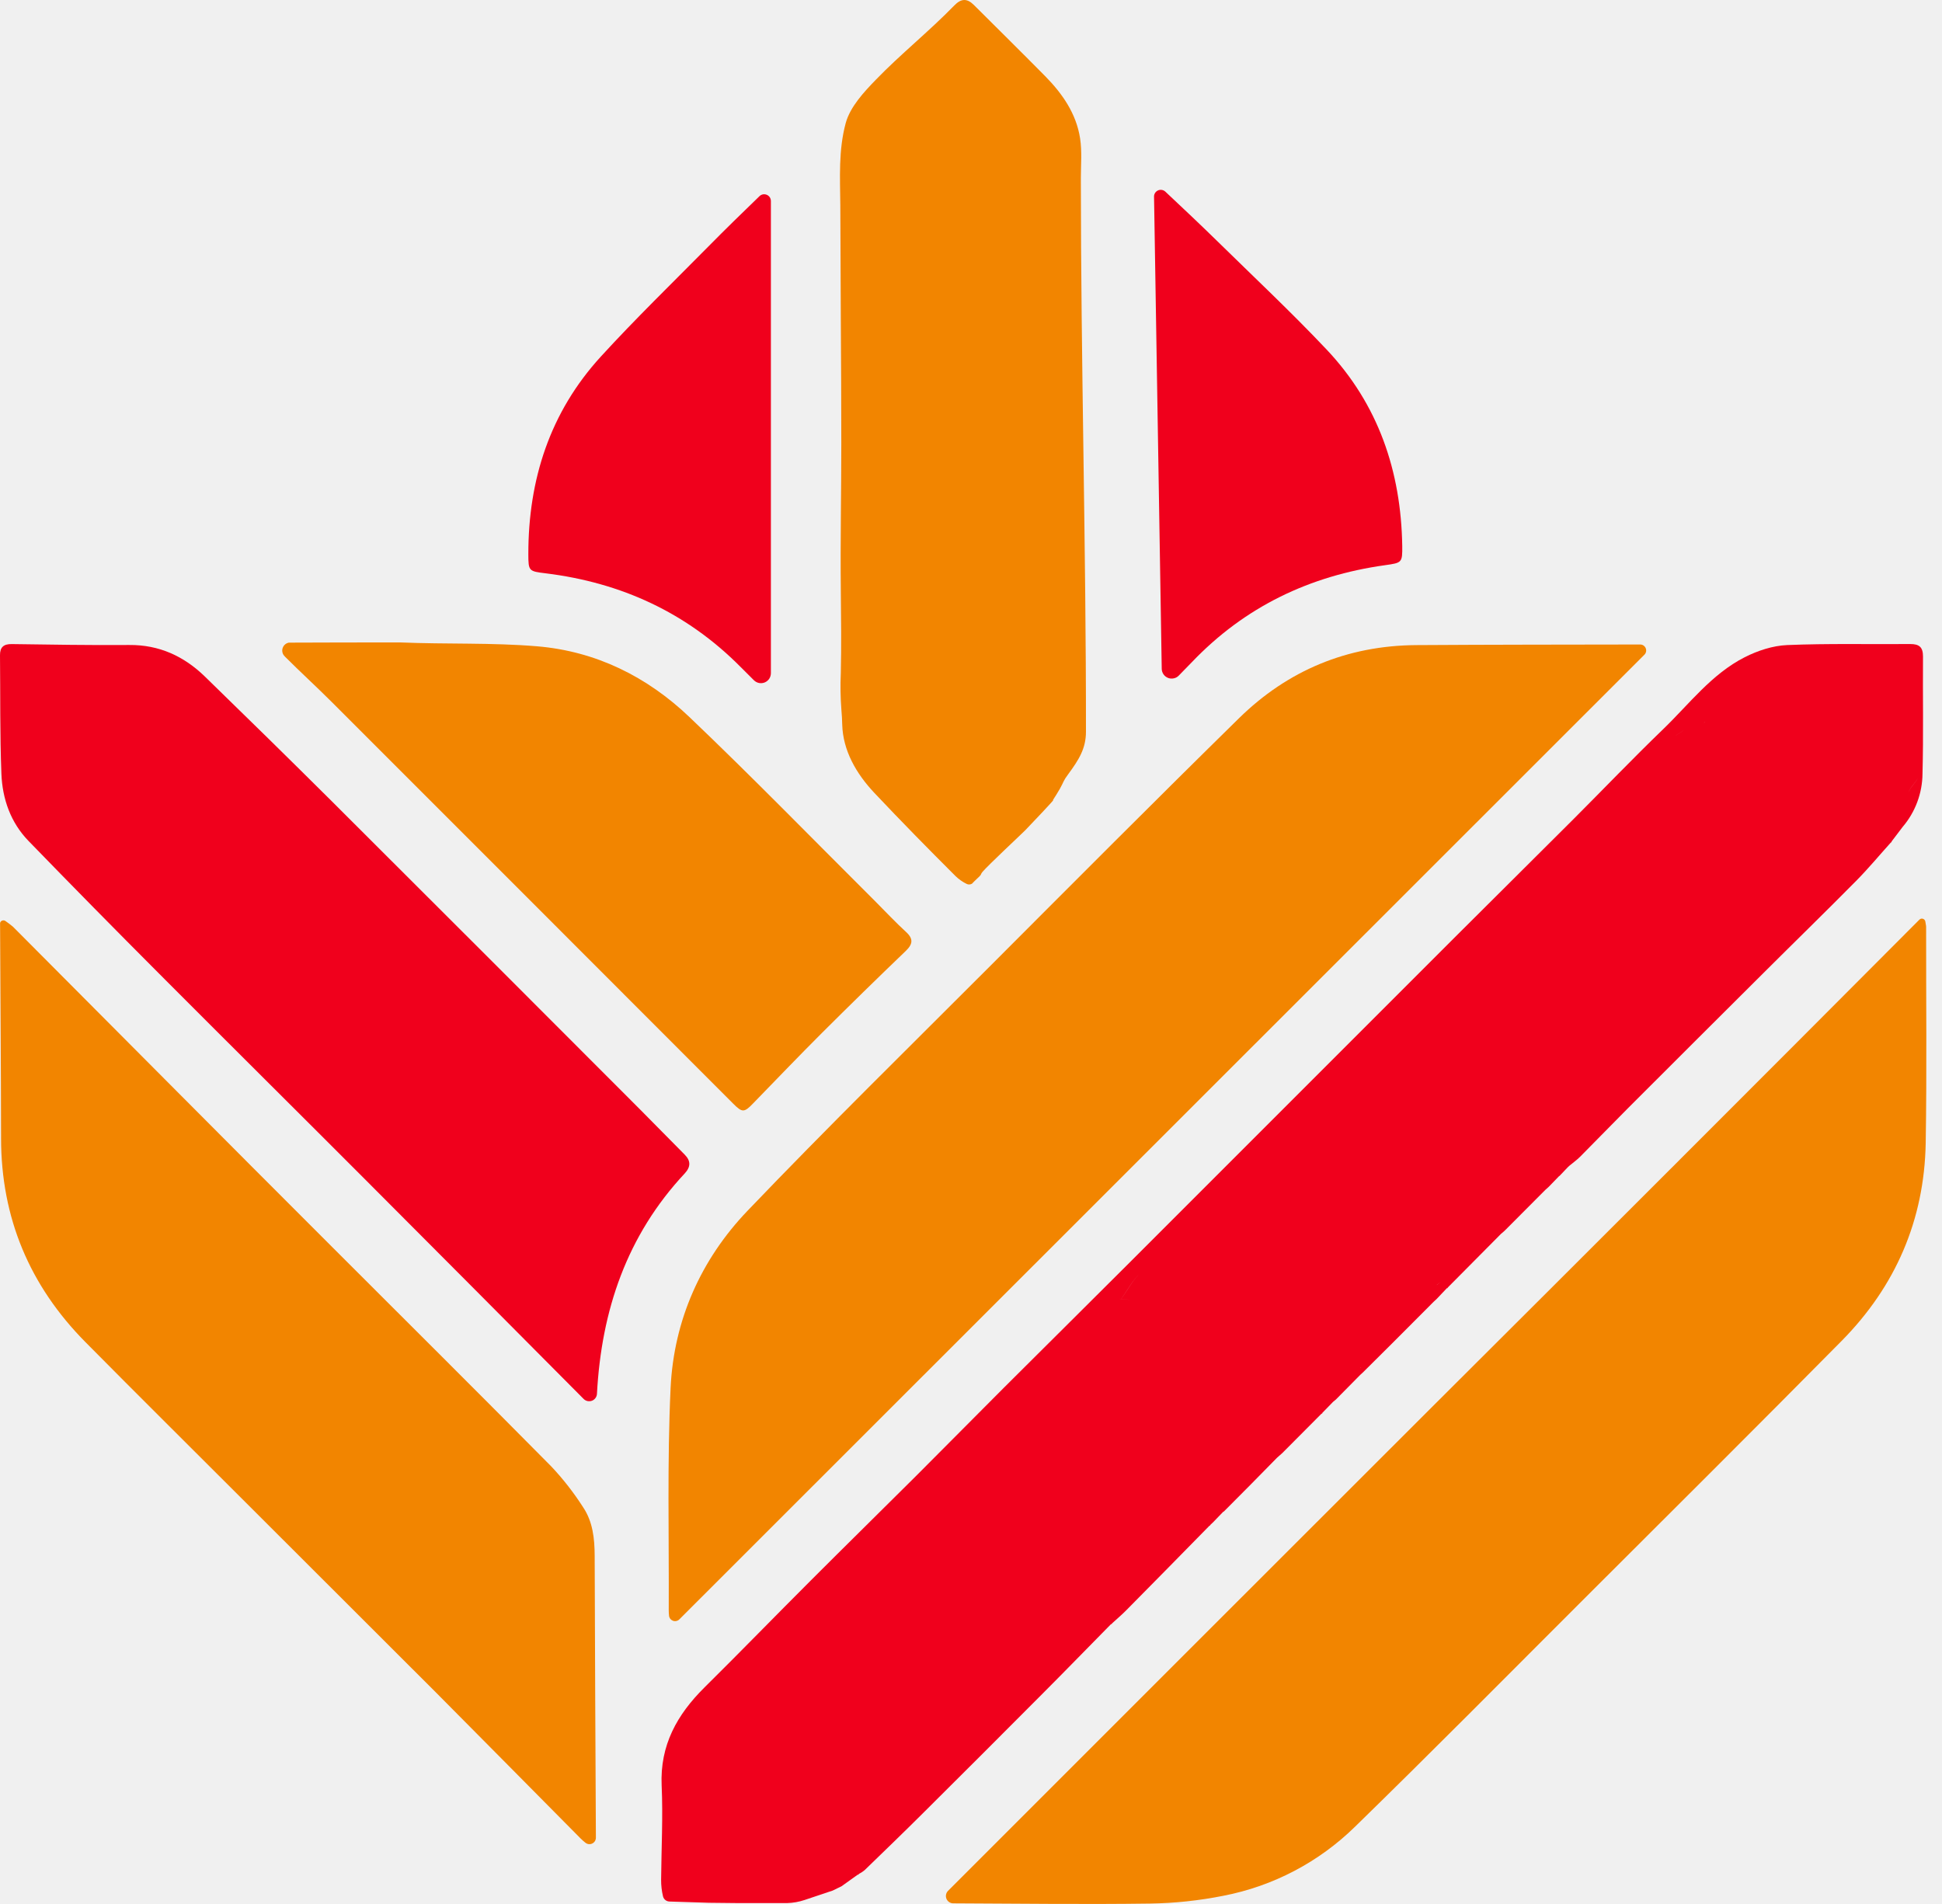
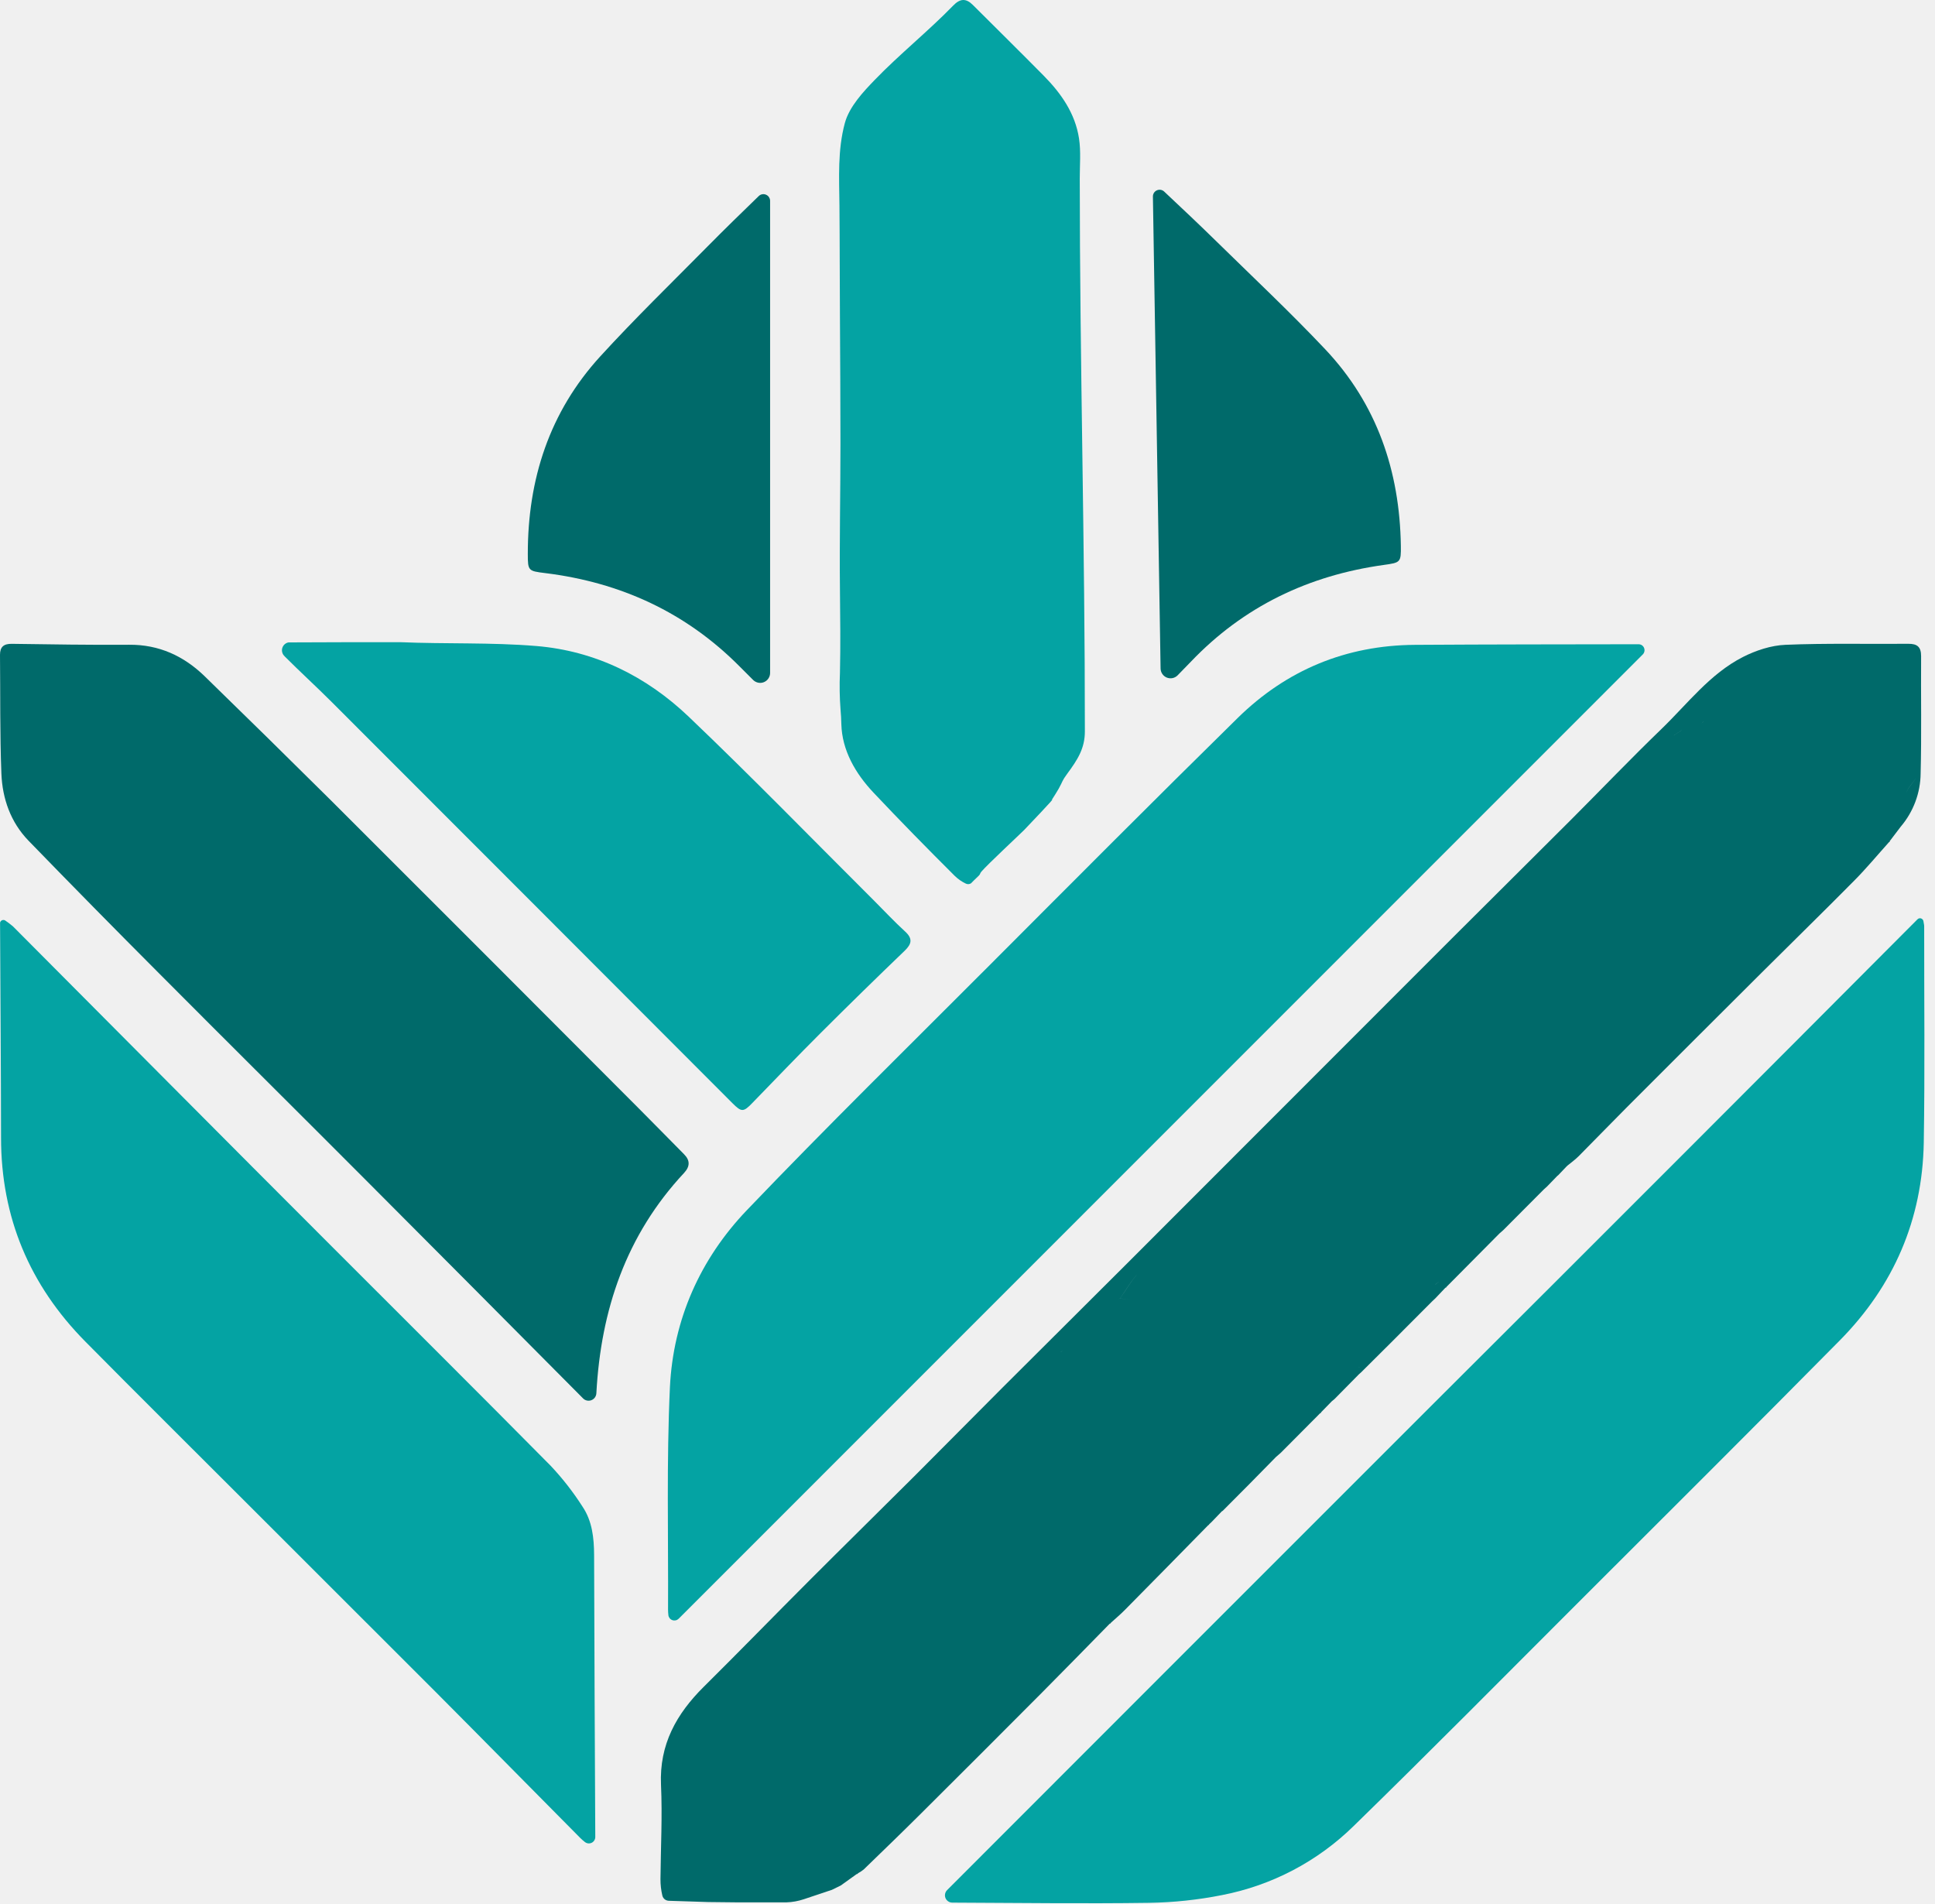
- <svg xmlns="http://www.w3.org/2000/svg" width="51" height="50" viewBox="0 0 51 50" fill="none">
-   <g clip-path="url(#clip0_6523_429)">
-     <path d="M29.574 33.246C28.503 34.317 27.426 35.382 26.354 36.452C25.58 37.225 24.813 38.006 24.038 38.779C23.124 39.69 22.203 40.593 21.291 41.506C20.358 42.438 19.438 43.386 18.501 44.313C17.782 45.026 17.329 45.829 17.376 46.888C17.413 47.71 17.369 48.538 17.362 49.365C17.361 49.511 17.378 49.656 17.411 49.798C17.417 49.824 17.429 49.848 17.446 49.869C17.462 49.889 17.482 49.905 17.504 49.916C17.527 49.927 17.552 49.934 17.577 49.935L18.616 49.968L19.381 49.976H20.672C20.827 49.972 20.982 49.944 21.13 49.895L21.866 49.648L21.856 49.651H21.861L22.101 49.534L22.524 49.231H22.545L22.553 49.212C22.604 49.187 22.651 49.156 22.695 49.12L22.709 49.109C23.212 48.621 23.717 48.135 24.214 47.64C25.275 46.586 26.333 45.528 27.389 44.467C27.989 43.866 28.581 43.256 29.177 42.651H29.195L29.201 42.634C29.328 42.516 29.461 42.406 29.583 42.281C30.313 41.543 31.041 40.803 31.768 40.061H31.783V40.047L31.845 39.988L31.85 39.984C31.94 39.89 32.031 39.797 32.121 39.703L32.141 39.693L32.846 38.984L33.539 38.279L33.673 38.161L34.706 37.123H34.724V37.106L35.01 36.812L35.082 36.753L35.72 36.107L35.785 36.048L36.58 35.258L37.647 34.188L37.729 34.112L37.998 33.828H38.014L38.02 33.812L39.419 32.402L39.493 32.339L39.544 32.29L39.551 32.283L40.584 31.246L40.669 31.17C40.76 31.077 40.85 30.983 40.941 30.889L40.957 30.879L41.172 30.653L41.209 30.618C41.306 30.537 41.41 30.463 41.498 30.375C41.92 29.951 42.334 29.522 42.755 29.1C43.938 27.917 45.121 26.736 46.306 25.557C47.116 24.749 47.936 23.951 48.741 23.137C49.061 22.814 49.354 22.461 49.659 22.122L49.676 22.116V22.098L49.966 21.716C50.3 21.325 50.484 20.829 50.488 20.316C50.515 19.294 50.493 18.266 50.501 17.238C50.501 16.993 50.4 16.912 50.166 16.913C49.088 16.922 48.009 16.895 46.932 16.94C46.555 16.956 46.158 17.087 45.819 17.259C44.948 17.702 44.361 18.49 43.674 19.152C42.872 19.925 42.102 20.731 41.314 21.519C40.264 22.569 39.208 23.613 38.157 24.663M45.434 18.37C45.464 18.335 45.493 18.297 45.519 18.261C45.491 18.295 45.461 18.332 45.434 18.367V18.37ZM44.777 18.958C44.765 18.973 44.751 18.986 44.735 18.996C44.75 18.986 44.764 18.973 44.774 18.958H44.777ZM49.792 21.684L49.733 21.648C49.751 21.661 49.769 21.674 49.789 21.685L49.792 21.684ZM44.202 19.188C44.222 19.149 44.241 19.11 44.261 19.071C44.241 19.109 44.222 19.149 44.202 19.188C44.132 19.237 44.054 19.279 43.986 19.33C44.051 19.28 44.129 19.238 44.199 19.189L44.202 19.188ZM29.444 34.111C29.598 33.892 29.728 33.651 29.914 33.46C29.73 33.651 29.601 33.892 29.444 34.112C29.539 34.122 29.635 34.132 29.726 34.14L29.444 34.113C29.373 34.133 29.285 34.135 29.227 34.172C29.281 34.137 29.369 34.135 29.44 34.113L29.444 34.111ZM27.974 35.462C27.994 35.404 28.013 35.345 28.032 35.286C28.012 35.345 27.993 35.404 27.974 35.462C27.929 35.492 27.882 35.521 27.836 35.547C27.879 35.522 27.925 35.495 27.969 35.465L27.974 35.462ZM24.681 38.752C24.613 38.796 24.541 38.835 24.472 38.877C24.537 38.839 24.609 38.799 24.677 38.756L24.681 38.752ZM17.86 45.803C17.89 45.744 17.919 45.685 17.948 45.626C17.919 45.686 17.889 45.745 17.86 45.803L17.86 45.803ZM30.796 40.809L30.525 41.137L30.795 40.813L30.796 40.809ZM35.72 35.911C35.729 35.913 35.738 35.915 35.747 35.918C35.738 35.916 35.729 35.914 35.72 35.914V35.911ZM36.262 35.405C36.245 35.408 36.229 35.411 36.212 35.414C36.195 35.416 36.162 35.422 36.138 35.428C36.162 35.422 36.187 35.418 36.212 35.414C36.236 35.409 36.245 35.409 36.261 35.405L36.262 35.405ZM37.732 33.744C37.763 33.716 37.797 33.69 37.833 33.667C37.797 33.691 37.764 33.718 37.732 33.746L37.732 33.744ZM43.259 28.413C43.278 28.393 43.297 28.373 43.317 28.354C43.298 28.375 43.279 28.395 43.259 28.413ZM45.081 26.591C45.101 26.572 45.121 26.552 45.14 26.533C45.121 26.554 45.101 26.573 45.081 26.591ZM50.114 20.834C50.149 20.679 50.304 20.565 50.371 20.422C50.305 20.567 50.15 20.681 50.114 20.834H50.114Z" fill="#F0001C" />
-     <path d="M50.58 24.305L50.562 24.199C50.56 24.187 50.556 24.176 50.549 24.166C50.542 24.155 50.534 24.147 50.524 24.14C50.506 24.127 50.485 24.122 50.463 24.123C50.442 24.125 50.421 24.135 50.406 24.151C46.136 28.436 41.857 32.714 37.571 36.985C33.362 41.19 29.155 45.395 24.898 49.654C24.871 49.681 24.852 49.715 24.845 49.752C24.837 49.789 24.841 49.828 24.855 49.863C24.87 49.898 24.894 49.928 24.926 49.95C24.957 49.971 24.994 49.982 25.032 49.983C26.757 49.99 28.481 50.013 30.206 49.989C30.851 49.979 31.493 49.911 32.125 49.785C33.433 49.533 34.637 48.901 35.588 47.968C37.571 46.035 39.519 44.067 41.478 42.109C43.777 39.813 46.082 37.523 48.365 35.212C49.781 33.779 50.535 32.039 50.572 30.019C50.603 28.126 50.581 26.232 50.583 24.338C50.583 24.327 50.582 24.316 50.58 24.305Z" fill="#F28500" />
-     <path d="M43.074 16.925C41.114 16.929 39.155 16.928 37.194 16.941C35.385 16.953 33.82 17.602 32.536 18.863C30.349 21.01 28.185 23.184 26.02 25.352C23.883 27.492 21.721 29.612 19.63 31.797C18.406 33.077 17.697 34.668 17.611 36.444C17.52 38.388 17.571 40.339 17.562 42.287C17.562 42.335 17.565 42.382 17.57 42.429C17.573 42.459 17.584 42.487 17.603 42.511C17.621 42.535 17.646 42.552 17.674 42.563C17.703 42.573 17.733 42.575 17.762 42.568C17.792 42.562 17.819 42.547 17.84 42.526L43.185 17.193C43.207 17.171 43.222 17.143 43.228 17.113C43.234 17.082 43.231 17.05 43.219 17.022C43.207 16.993 43.187 16.969 43.161 16.951C43.136 16.934 43.105 16.925 43.074 16.925Z" fill="#F28500" />
-     <path d="M17.98 30.32C17.586 29.925 17.198 29.525 16.804 29.13C15.51 27.834 14.217 26.539 12.923 25.245L8.684 21.012C7.587 19.922 6.484 18.839 5.375 17.761C4.828 17.232 4.179 16.931 3.394 16.938C2.366 16.946 1.336 16.928 0.308 16.914C0.096 16.911 -0.002 16.995 2.34736e-05 17.208C0.011 18.245 -0.004 19.284 0.037 20.322C0.063 20.98 0.278 21.598 0.749 22.084C1.887 23.257 3.034 24.422 4.188 25.578C5.964 27.36 7.75 29.131 9.527 30.911C11.463 32.851 13.397 34.793 15.328 36.738C15.356 36.766 15.391 36.785 15.43 36.793C15.469 36.801 15.509 36.798 15.546 36.784C15.583 36.77 15.615 36.745 15.638 36.713C15.661 36.681 15.675 36.644 15.677 36.604C15.794 34.414 16.46 32.442 17.985 30.812C18.142 30.64 18.143 30.484 17.98 30.32Z" fill="#F0001C" />
-     <path d="M15.316 39.585C15.069 39.199 14.787 38.837 14.473 38.505C12.565 36.576 10.641 34.665 8.723 32.747C7.351 31.376 5.982 30.004 4.615 28.63C3.192 27.203 1.77 25.774 0.348 24.344C0.346 24.342 0.344 24.34 0.342 24.338C0.278 24.284 0.211 24.233 0.141 24.185C0.129 24.177 0.115 24.171 0.101 24.17C0.086 24.168 0.072 24.17 0.058 24.175C0.044 24.18 0.032 24.188 0.022 24.199C0.012 24.21 0.005 24.223 0.002 24.237C0.001 24.245 0.001 24.253 0.002 24.261C0.01 26.137 0.026 28.013 0.028 29.889C0.028 31.981 0.778 33.764 2.243 35.244C3.644 36.661 5.065 38.067 6.479 39.482C8.136 41.135 9.791 42.788 11.446 44.443C12.717 45.719 13.98 47.003 15.249 48.281C15.289 48.321 15.331 48.357 15.374 48.391C15.399 48.411 15.429 48.424 15.461 48.428C15.492 48.431 15.524 48.426 15.553 48.412C15.582 48.398 15.606 48.377 15.623 48.35C15.64 48.323 15.649 48.291 15.649 48.26C15.638 45.792 15.623 43.325 15.617 40.857C15.616 40.402 15.567 39.961 15.316 39.585Z" fill="#F28500" />
-     <path d="M8.707 18.43C12.225 21.947 15.742 25.465 19.257 28.985C19.492 29.22 19.543 29.22 19.775 28.979C20.375 28.362 20.971 27.74 21.58 27.131C22.307 26.407 23.041 25.688 23.782 24.977C23.971 24.796 23.996 24.657 23.791 24.471C23.517 24.22 23.262 23.947 23.001 23.685C21.372 22.063 19.767 20.414 18.104 18.829C16.995 17.771 15.651 17.101 14.102 16.972C12.913 16.873 11.716 16.921 10.524 16.871C9.554 16.871 8.583 16.871 7.614 16.876C7.605 16.876 7.595 16.876 7.586 16.876C7.55 16.883 7.517 16.898 7.489 16.921C7.461 16.944 7.44 16.974 7.427 17.007C7.413 17.041 7.409 17.077 7.414 17.113C7.419 17.149 7.433 17.183 7.455 17.211C7.464 17.223 7.473 17.234 7.484 17.244C7.886 17.647 8.306 18.029 8.707 18.43Z" fill="#F28500" />
-     <path d="M14.332 15.056C16.313 15.3 18.033 16.088 19.447 17.513C19.565 17.63 19.679 17.745 19.8 17.865C19.837 17.901 19.883 17.926 19.934 17.936C19.984 17.946 20.036 17.94 20.084 17.921C20.131 17.901 20.172 17.867 20.201 17.825C20.229 17.782 20.244 17.732 20.245 17.68V5.284C20.246 5.249 20.236 5.214 20.218 5.184C20.199 5.155 20.172 5.131 20.14 5.117C20.108 5.103 20.073 5.098 20.038 5.104C20.004 5.11 19.972 5.126 19.947 5.15C19.497 5.586 19.047 6.022 18.608 6.468C17.66 7.428 16.69 8.368 15.781 9.362C14.443 10.824 13.873 12.594 13.875 14.556C13.876 14.998 13.888 15.002 14.332 15.056Z" fill="#F0001C" />
-     <path d="M22.081 8.358C22.089 9.453 22.093 10.557 22.094 11.652C22.094 12.94 22.067 14.204 22.081 15.492C22.088 16.216 22.098 16.955 22.081 17.678C22.066 17.997 22.072 18.317 22.096 18.636C22.109 18.765 22.114 18.895 22.118 19.025C22.136 19.71 22.486 20.317 22.963 20.823C23.662 21.564 24.374 22.289 25.096 23.009C25.181 23.091 25.279 23.16 25.386 23.212C25.409 23.224 25.434 23.229 25.459 23.227C25.485 23.226 25.509 23.217 25.53 23.203C25.537 23.199 25.542 23.192 25.546 23.185L25.595 23.136L25.726 23.01C25.78 22.957 25.752 22.952 25.802 22.896C25.959 22.712 26.795 21.933 26.922 21.806C28.425 20.234 27.098 21.55 27.614 21.053C27.625 21.042 27.636 21.031 27.646 21.019C27.665 20.996 27.817 20.745 27.832 20.718C27.947 20.512 27.913 20.52 28.053 20.331C28.332 19.952 28.519 19.658 28.519 19.215C28.523 14.417 28.385 9.481 28.385 4.683C28.385 4.33 28.418 3.978 28.365 3.634C28.265 2.983 27.9 2.459 27.446 1.998C26.828 1.372 26.201 0.754 25.577 0.132C25.395 -0.049 25.241 -0.044 25.055 0.15C24.414 0.81 23.636 1.436 22.997 2.098C22.695 2.41 22.326 2.803 22.209 3.235C22.018 3.945 22.061 4.666 22.068 5.391C22.076 6.381 22.073 7.369 22.081 8.358Z" fill="#F28500" />
-     <path d="M36.825 14.336C36.794 12.374 36.196 10.614 34.834 9.174C33.909 8.195 32.924 7.271 31.961 6.326C31.514 5.888 31.058 5.459 30.601 5.03C30.575 5.007 30.543 4.992 30.509 4.987C30.474 4.982 30.439 4.987 30.408 5.002C30.376 5.017 30.35 5.041 30.332 5.07C30.314 5.1 30.305 5.134 30.307 5.169L30.509 17.566C30.51 17.617 30.527 17.667 30.556 17.709C30.585 17.751 30.627 17.783 30.674 17.802C30.722 17.821 30.774 17.825 30.825 17.814C30.875 17.804 30.921 17.779 30.956 17.742C31.077 17.619 31.192 17.502 31.305 17.384C32.691 15.934 34.396 15.118 36.375 14.842C36.818 14.78 36.83 14.776 36.825 14.336Z" fill="#F0001C" />
+ <svg xmlns="http://www.w3.org/2000/svg" width="61" height="60" viewBox="0 0 61 60" fill="none">
+   <g clip-path="url(#clip0_6823_42846)">
+     <path d="M35.466 39.895C34.182 41.18 32.89 42.458 31.605 43.743C30.676 44.671 29.756 45.608 28.826 46.536C27.731 47.628 26.627 48.712 25.533 49.807C24.414 50.926 23.31 52.063 22.186 53.176C21.324 54.031 20.782 54.995 20.838 56.266C20.883 57.253 20.83 58.246 20.821 59.238C20.82 59.413 20.84 59.587 20.88 59.758C20.887 59.789 20.901 59.818 20.922 59.843C20.941 59.867 20.964 59.886 20.991 59.899C21.019 59.913 21.048 59.921 21.079 59.922L22.325 59.962L23.242 59.972H24.79C24.977 59.966 25.162 59.933 25.339 59.874L26.223 59.578L26.21 59.582H26.216L26.504 59.441L27.012 59.077H27.036L27.046 59.055C27.107 59.024 27.164 58.987 27.217 58.944L27.233 58.931C27.837 58.345 28.442 57.762 29.038 57.168C30.31 55.903 31.579 54.634 32.846 53.361C33.565 52.639 34.276 51.908 34.99 51.181H35.011L35.018 51.16C35.171 51.02 35.331 50.888 35.477 50.737C36.352 49.852 37.225 48.964 38.097 48.074H38.115V48.056L38.19 47.986L38.195 47.981C38.303 47.868 38.412 47.756 38.52 47.643L38.544 47.631L39.39 46.781L40.221 45.935L40.382 45.794L41.621 44.548H41.642V44.527L41.985 44.175L42.071 44.104L42.836 43.328L42.914 43.258L43.867 42.31L45.147 41.026L45.245 40.934L45.568 40.594H45.588L45.594 40.575L47.272 38.883L47.361 38.806L47.422 38.749L47.43 38.74L48.67 37.495L48.771 37.404C48.88 37.292 48.989 37.179 49.097 37.067L49.117 37.054L49.374 36.784L49.419 36.741C49.536 36.645 49.66 36.556 49.766 36.45C50.271 35.942 50.768 35.427 51.273 34.92C52.691 33.501 54.11 32.083 55.531 30.668C56.503 29.699 57.486 28.741 58.451 27.765C58.836 27.377 59.186 26.954 59.552 26.547L59.572 26.539V26.518L59.921 26.059C60.32 25.59 60.542 24.995 60.547 24.379C60.579 23.154 60.553 21.92 60.562 20.686C60.562 20.392 60.44 20.294 60.16 20.296C58.867 20.307 57.573 20.274 56.282 20.328C55.83 20.347 55.354 20.505 54.947 20.711C53.903 21.243 53.199 22.188 52.375 22.983C51.413 23.911 50.49 24.877 49.545 25.823C48.286 27.083 47.019 28.336 45.759 29.595M54.486 22.045C54.521 22.002 54.556 21.957 54.588 21.913C54.553 21.954 54.517 21.999 54.486 22.041V22.045ZM53.697 22.75C53.684 22.768 53.667 22.783 53.647 22.796C53.666 22.783 53.681 22.768 53.694 22.75H53.697ZM59.711 26.021L59.641 25.977C59.662 25.994 59.684 26.009 59.708 26.022L59.711 26.021ZM53.008 23.026C53.032 22.98 53.055 22.932 53.078 22.885C53.055 22.931 53.032 22.979 53.008 23.026C52.924 23.084 52.831 23.135 52.75 23.196C52.827 23.136 52.92 23.086 53.004 23.027L53.008 23.026ZM35.309 40.934C35.495 40.671 35.651 40.381 35.873 40.152C35.653 40.381 35.498 40.671 35.309 40.935C35.424 40.947 35.538 40.958 35.648 40.968L35.31 40.936C35.225 40.96 35.12 40.962 35.05 41.007C35.115 40.965 35.22 40.962 35.305 40.936L35.309 40.934ZM33.547 42.555C33.571 42.484 33.594 42.414 33.617 42.343C33.593 42.414 33.57 42.484 33.547 42.555C33.493 42.591 33.437 42.626 33.382 42.657C33.433 42.627 33.489 42.594 33.542 42.559L33.547 42.555ZM29.598 46.503C29.517 46.555 29.431 46.602 29.348 46.653C29.426 46.607 29.512 46.559 29.593 46.507L29.598 46.503ZM21.419 54.963C21.454 54.893 21.489 54.822 21.524 54.752C21.488 54.823 21.452 54.894 21.418 54.964L21.419 54.963ZM36.931 48.971L36.606 49.364L36.93 48.976L36.931 48.971ZM42.836 43.094C42.847 43.095 42.858 43.098 42.868 43.101C42.858 43.099 42.847 43.097 42.836 43.096V43.094ZM43.486 42.486C43.466 42.49 43.446 42.494 43.426 42.496C43.406 42.499 43.366 42.507 43.338 42.514C43.366 42.507 43.396 42.502 43.426 42.496C43.456 42.491 43.465 42.491 43.485 42.487L43.486 42.486ZM45.249 40.493C45.287 40.459 45.327 40.428 45.37 40.401C45.328 40.429 45.287 40.461 45.249 40.496L45.249 40.493ZM51.877 34.096C51.9 34.072 51.923 34.048 51.947 34.025C51.924 34.05 51.901 34.074 51.877 34.096ZM54.063 31.91C54.086 31.886 54.11 31.863 54.133 31.839C54.111 31.865 54.087 31.888 54.063 31.91ZM60.098 25.001C60.14 24.815 60.326 24.678 60.406 24.507C60.327 24.68 60.141 24.817 60.098 25.001H60.098Z" fill="#006A6A" />
+     <path d="M60.657 29.167L60.635 29.039C60.632 29.025 60.627 29.011 60.619 28.999C60.611 28.987 60.601 28.977 60.589 28.969C60.568 28.953 60.542 28.946 60.516 28.949C60.49 28.951 60.466 28.963 60.448 28.981C55.326 34.124 50.196 39.258 45.055 44.383C40.008 49.428 34.963 54.475 29.857 59.586C29.825 59.618 29.803 59.659 29.794 59.703C29.785 59.748 29.789 59.794 29.806 59.837C29.824 59.879 29.853 59.915 29.891 59.94C29.928 59.966 29.973 59.98 30.019 59.98C32.087 59.988 34.155 60.016 36.224 59.987C36.996 59.975 37.767 59.894 38.524 59.743C40.093 59.44 41.537 58.682 42.677 57.562C45.055 55.243 47.392 52.881 49.741 50.532C52.498 47.776 55.262 45.028 58 42.255C59.698 40.535 60.602 38.448 60.646 36.024C60.683 33.752 60.657 31.479 60.659 29.206C60.66 29.193 60.659 29.18 60.657 29.167Z" fill="#04A3A3" />
+     <path d="M51.655 20.31C49.305 20.314 46.955 20.314 44.604 20.329C42.434 20.343 40.557 21.122 39.017 22.635C36.394 25.212 33.8 27.82 31.203 30.422C28.64 32.991 26.047 35.534 23.54 38.156C22.072 39.693 21.222 41.601 21.119 43.732C21.01 46.065 21.071 48.407 21.06 50.745C21.06 50.801 21.064 50.858 21.07 50.914C21.073 50.95 21.087 50.984 21.109 51.013C21.131 51.041 21.161 51.063 21.195 51.075C21.229 51.087 21.266 51.089 21.301 51.082C21.336 51.074 21.368 51.056 21.394 51.031L51.788 20.631C51.814 20.605 51.832 20.571 51.839 20.535C51.847 20.498 51.843 20.46 51.829 20.426C51.815 20.392 51.791 20.362 51.76 20.341C51.729 20.321 51.692 20.31 51.655 20.31Z" fill="#04A3A3" />
+     <path d="M21.562 36.385C21.09 35.911 20.625 35.43 20.151 34.957C18.6 33.402 17.049 31.848 15.498 30.295L10.415 25.214C9.098 23.907 7.776 22.607 6.446 21.313C5.79 20.679 5.011 20.318 4.071 20.326C2.837 20.335 1.603 20.314 0.37 20.297C0.115 20.294 -0.002 20.395 2.81501e-05 20.65C0.013 21.895 -0.005 23.141 0.044 24.387C0.075 25.176 0.334 25.919 0.898 26.502C2.263 27.909 3.638 29.306 5.023 30.694C7.152 32.833 9.294 34.958 11.425 37.094C13.747 39.422 16.066 41.753 18.382 44.086C18.415 44.12 18.458 44.143 18.504 44.152C18.55 44.162 18.599 44.158 18.643 44.141C18.687 44.124 18.725 44.095 18.753 44.057C18.781 44.018 18.797 43.973 18.8 43.925C18.941 41.297 19.739 38.931 21.567 36.975C21.756 36.768 21.757 36.581 21.562 36.385Z" fill="#006A6A" />
+     <path d="M18.367 47.502C18.072 47.039 17.733 46.605 17.356 46.205C15.068 43.891 12.76 41.598 10.461 39.296C8.816 37.651 7.173 36.004 5.534 34.355C3.828 32.643 2.123 30.929 0.417 29.213C0.415 29.21 0.412 29.208 0.41 29.206C0.333 29.14 0.252 29.079 0.169 29.022C0.155 29.012 0.138 29.005 0.121 29.003C0.103 29.001 0.086 29.003 0.069 29.009C0.053 29.015 0.038 29.026 0.026 29.039C0.015 29.052 0.006 29.067 0.002 29.084C0.001 29.094 0.001 29.104 0.002 29.113C0.012 31.364 0.031 33.616 0.033 35.867C0.033 38.377 0.933 40.516 2.69 42.293C4.37 43.993 6.074 45.681 7.77 47.378C9.756 49.362 11.742 51.346 13.726 53.331C15.251 54.862 16.765 56.403 18.287 57.937C18.334 57.984 18.385 58.028 18.437 58.069C18.467 58.093 18.503 58.108 18.541 58.113C18.579 58.117 18.617 58.111 18.652 58.094C18.686 58.078 18.715 58.052 18.735 58.019C18.756 57.987 18.766 57.95 18.766 57.911C18.753 54.95 18.735 51.989 18.729 49.028C18.727 48.482 18.669 47.953 18.367 47.502Z" fill="#04A3A3" />
+     <path d="M10.442 22.116C14.661 26.336 18.878 30.558 23.093 34.781C23.375 35.063 23.436 35.063 23.715 34.774C24.434 34.034 25.148 33.287 25.879 32.558C26.75 31.688 27.631 30.826 28.52 29.972C28.746 29.754 28.776 29.588 28.531 29.364C28.202 29.064 27.896 28.736 27.583 28.422C25.629 26.475 23.705 24.496 21.711 22.594C20.381 21.325 18.769 20.521 16.911 20.366C15.486 20.248 14.051 20.305 12.62 20.245C11.457 20.245 10.293 20.245 9.131 20.252C9.12 20.251 9.108 20.251 9.097 20.252C9.055 20.259 9.015 20.277 8.981 20.305C8.948 20.332 8.922 20.368 8.906 20.408C8.89 20.449 8.885 20.492 8.891 20.535C8.897 20.578 8.914 20.619 8.94 20.653C8.95 20.667 8.962 20.681 8.975 20.693C9.457 21.176 9.96 21.635 10.442 22.116Z" fill="#04A3A3" />
+     <path d="M17.187 18.067C19.563 18.36 21.625 19.305 23.321 21.015C23.462 21.156 23.599 21.293 23.744 21.438C23.788 21.481 23.844 21.51 23.904 21.522C23.965 21.534 24.028 21.528 24.084 21.504C24.142 21.48 24.19 21.44 24.224 21.389C24.259 21.337 24.277 21.277 24.277 21.216V6.34C24.279 6.298 24.267 6.256 24.245 6.221C24.223 6.185 24.191 6.157 24.152 6.14C24.114 6.122 24.071 6.117 24.03 6.124C23.988 6.131 23.95 6.151 23.92 6.18C23.38 6.703 22.842 7.226 22.314 7.761C21.177 8.912 20.015 10.04 18.924 11.234C17.32 12.988 16.636 15.111 16.639 17.466C16.639 17.997 16.654 18.001 17.187 18.067Z" fill="#006A6A" />
+     <path d="M26.479 10.029C26.488 11.343 26.493 12.668 26.495 13.983C26.495 15.528 26.462 17.045 26.479 18.59C26.488 19.459 26.499 20.346 26.479 21.214C26.462 21.597 26.468 21.981 26.497 22.363C26.512 22.519 26.519 22.674 26.523 22.83C26.545 23.652 26.964 24.381 27.537 24.988C28.375 25.877 29.229 26.747 30.095 27.61C30.197 27.71 30.314 27.792 30.443 27.854C30.47 27.868 30.5 27.875 30.53 27.873C30.561 27.871 30.59 27.861 30.615 27.844C30.623 27.838 30.63 27.831 30.634 27.823L30.693 27.763L30.85 27.612C30.915 27.549 30.882 27.542 30.941 27.475C31.129 27.254 32.132 26.32 32.284 26.168C34.087 24.28 32.496 25.86 33.114 25.263C33.128 25.25 33.141 25.237 33.153 25.222C33.176 25.195 33.358 24.894 33.376 24.862C33.513 24.614 33.473 24.625 33.64 24.398C33.976 23.943 34.2 23.59 34.2 23.058C34.204 17.3 34.039 11.377 34.039 5.619C34.039 5.196 34.078 4.773 34.015 4.361C33.895 3.58 33.458 2.951 32.913 2.397C32.172 1.646 31.419 0.905 30.671 0.158C30.454 -0.059 30.269 -0.053 30.046 0.179C29.276 0.972 28.343 1.723 27.578 2.517C27.215 2.892 26.773 3.363 26.633 3.881C26.403 4.735 26.454 5.599 26.463 6.47C26.474 7.657 26.47 8.843 26.479 10.029Z" fill="#04A3A3" />
+     <path d="M44.161 17.203C44.125 14.849 43.407 12.736 41.774 11.008C40.664 9.833 39.483 8.724 38.328 7.591C37.792 7.065 37.245 6.551 36.697 6.036C36.666 6.008 36.628 5.99 36.587 5.984C36.546 5.978 36.504 5.984 36.466 6.002C36.428 6.02 36.397 6.048 36.375 6.084C36.354 6.12 36.343 6.161 36.345 6.202L36.587 21.078C36.589 21.14 36.609 21.2 36.644 21.25C36.679 21.3 36.728 21.339 36.786 21.362C36.843 21.384 36.906 21.39 36.966 21.377C37.026 21.364 37.081 21.334 37.124 21.29C37.269 21.142 37.406 21.001 37.542 20.86C39.203 19.12 41.248 18.141 43.622 17.81C44.153 17.736 44.168 17.731 44.161 17.203Z" fill="#006A6A" />
  </g>
  <defs>
-     <clipPath id="clip0_6523_429">
-       <rect width="50.588" height="50" fill="white" />
+     <clipPath id="clip0_6823_42846">
+       <rect width="60.667" height="60" fill="white" />
    </clipPath>
  </defs>
</svg>
